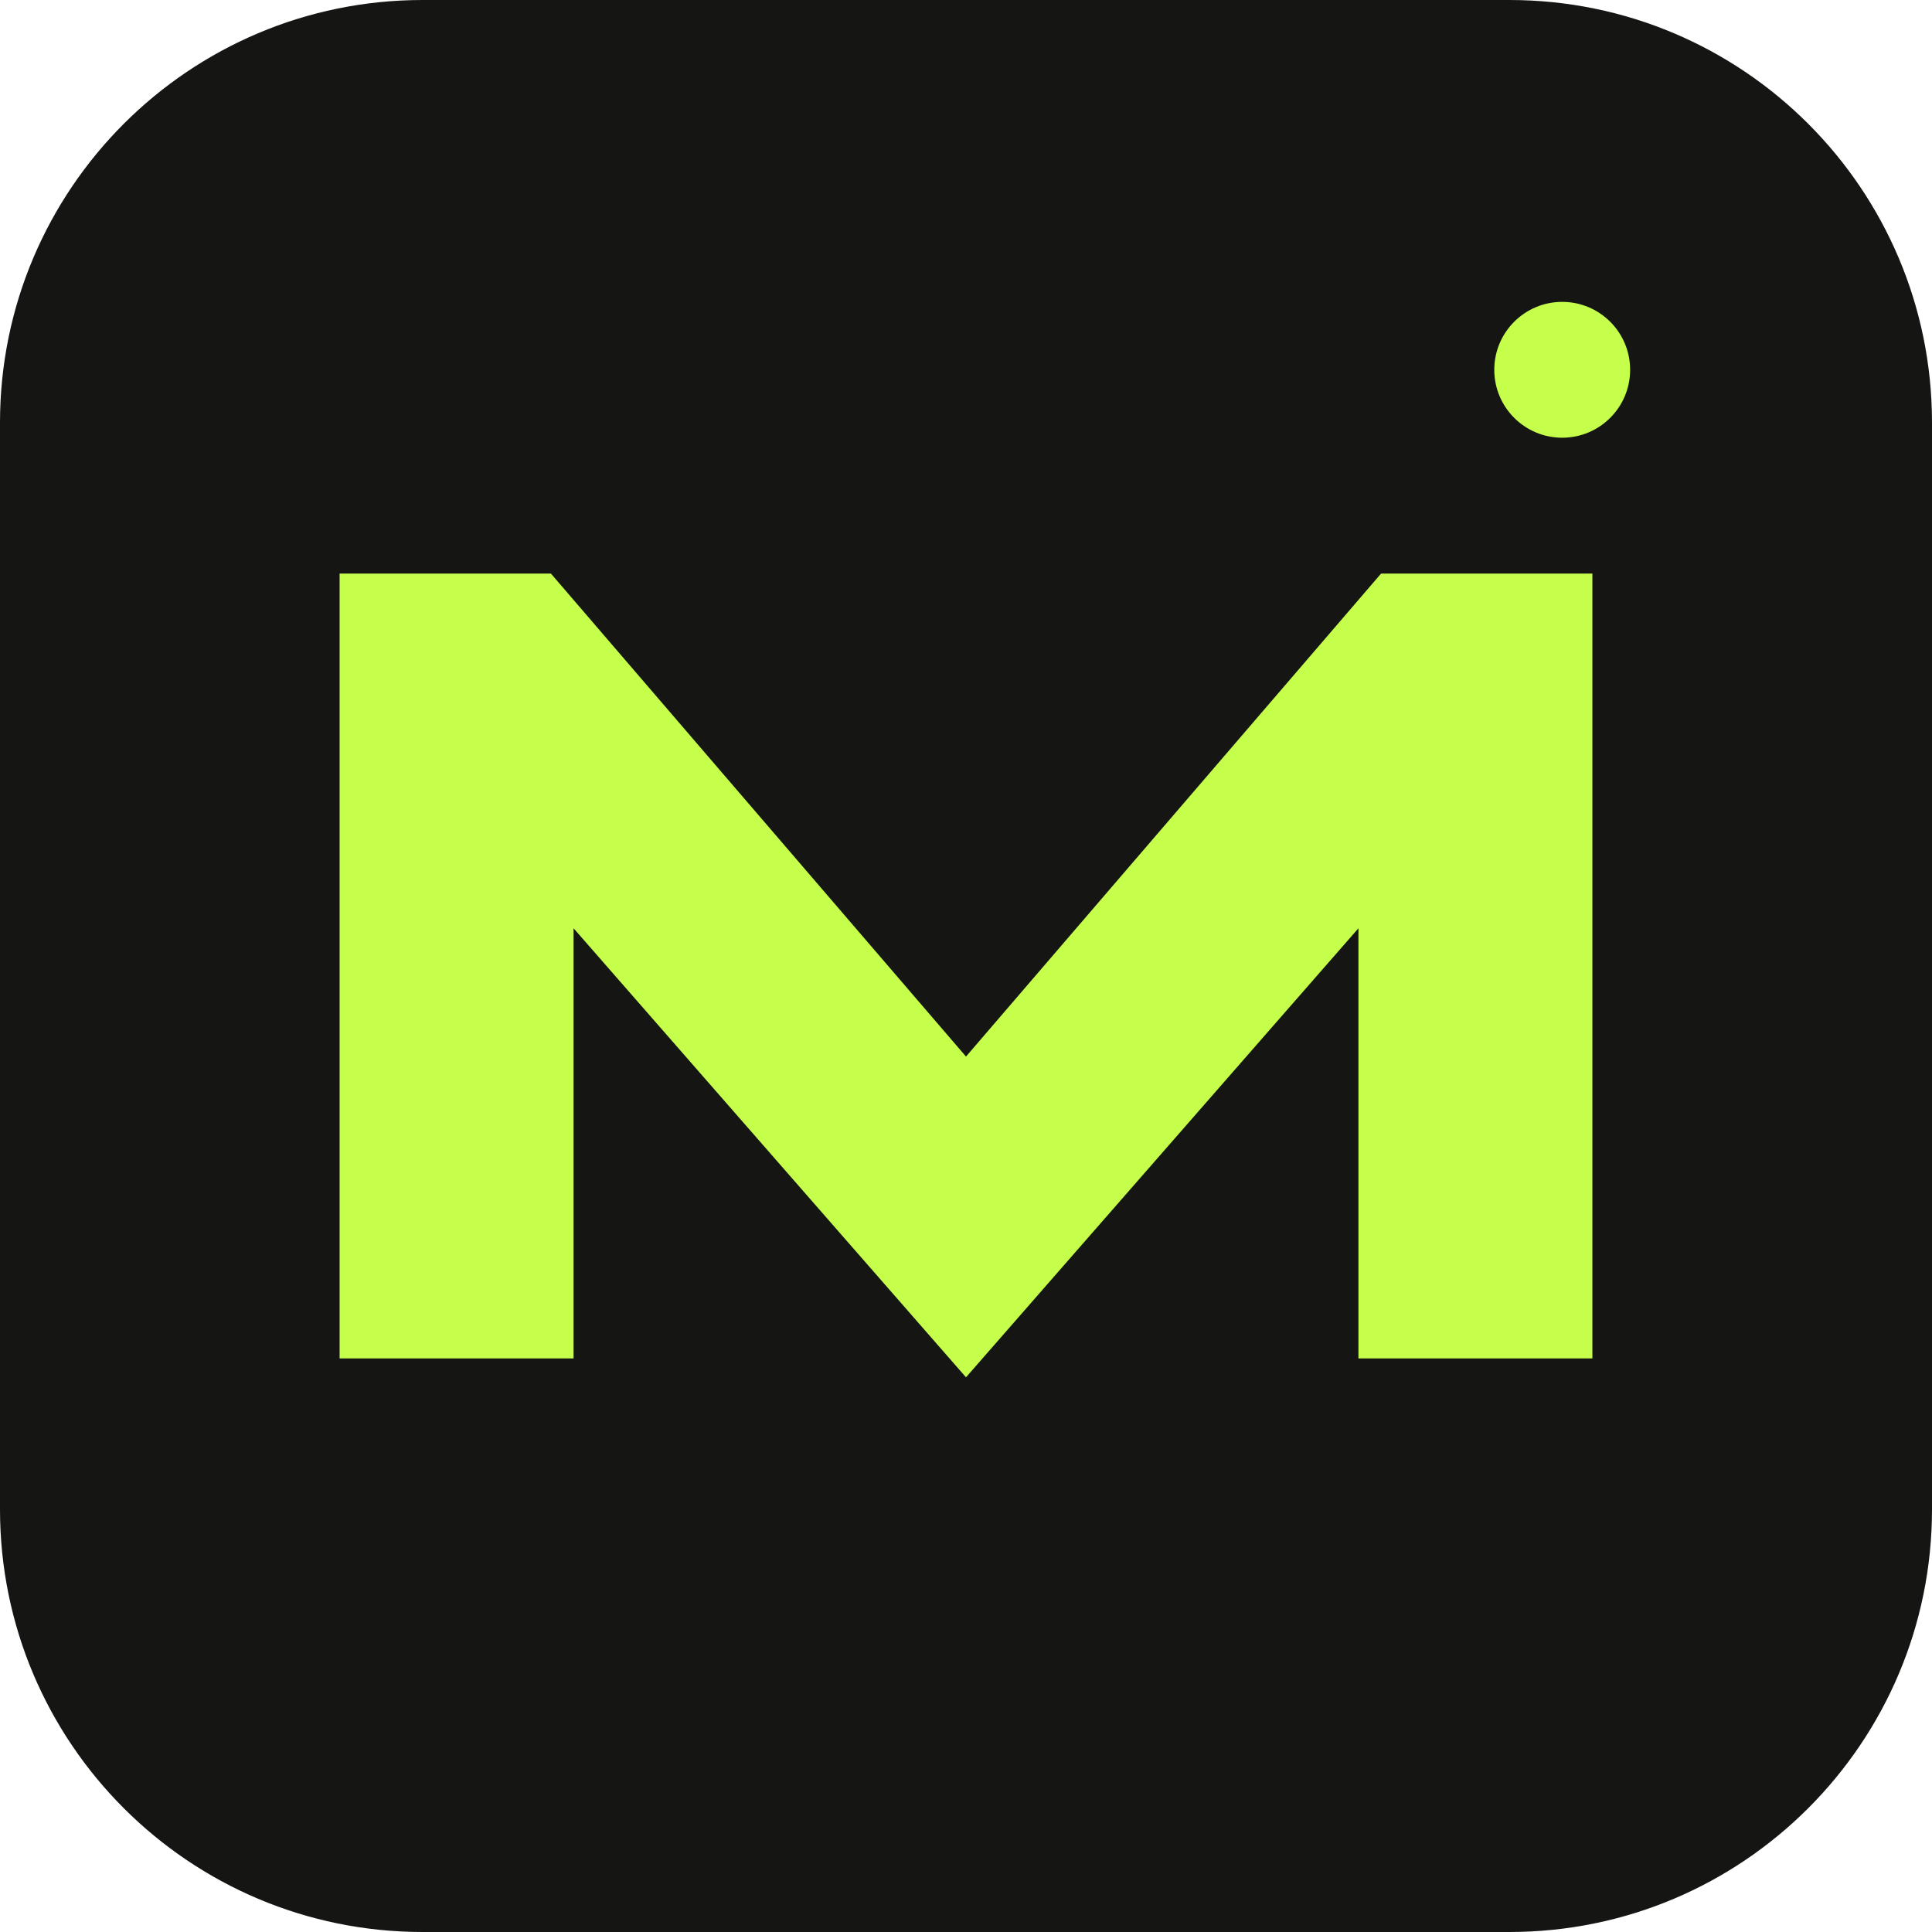
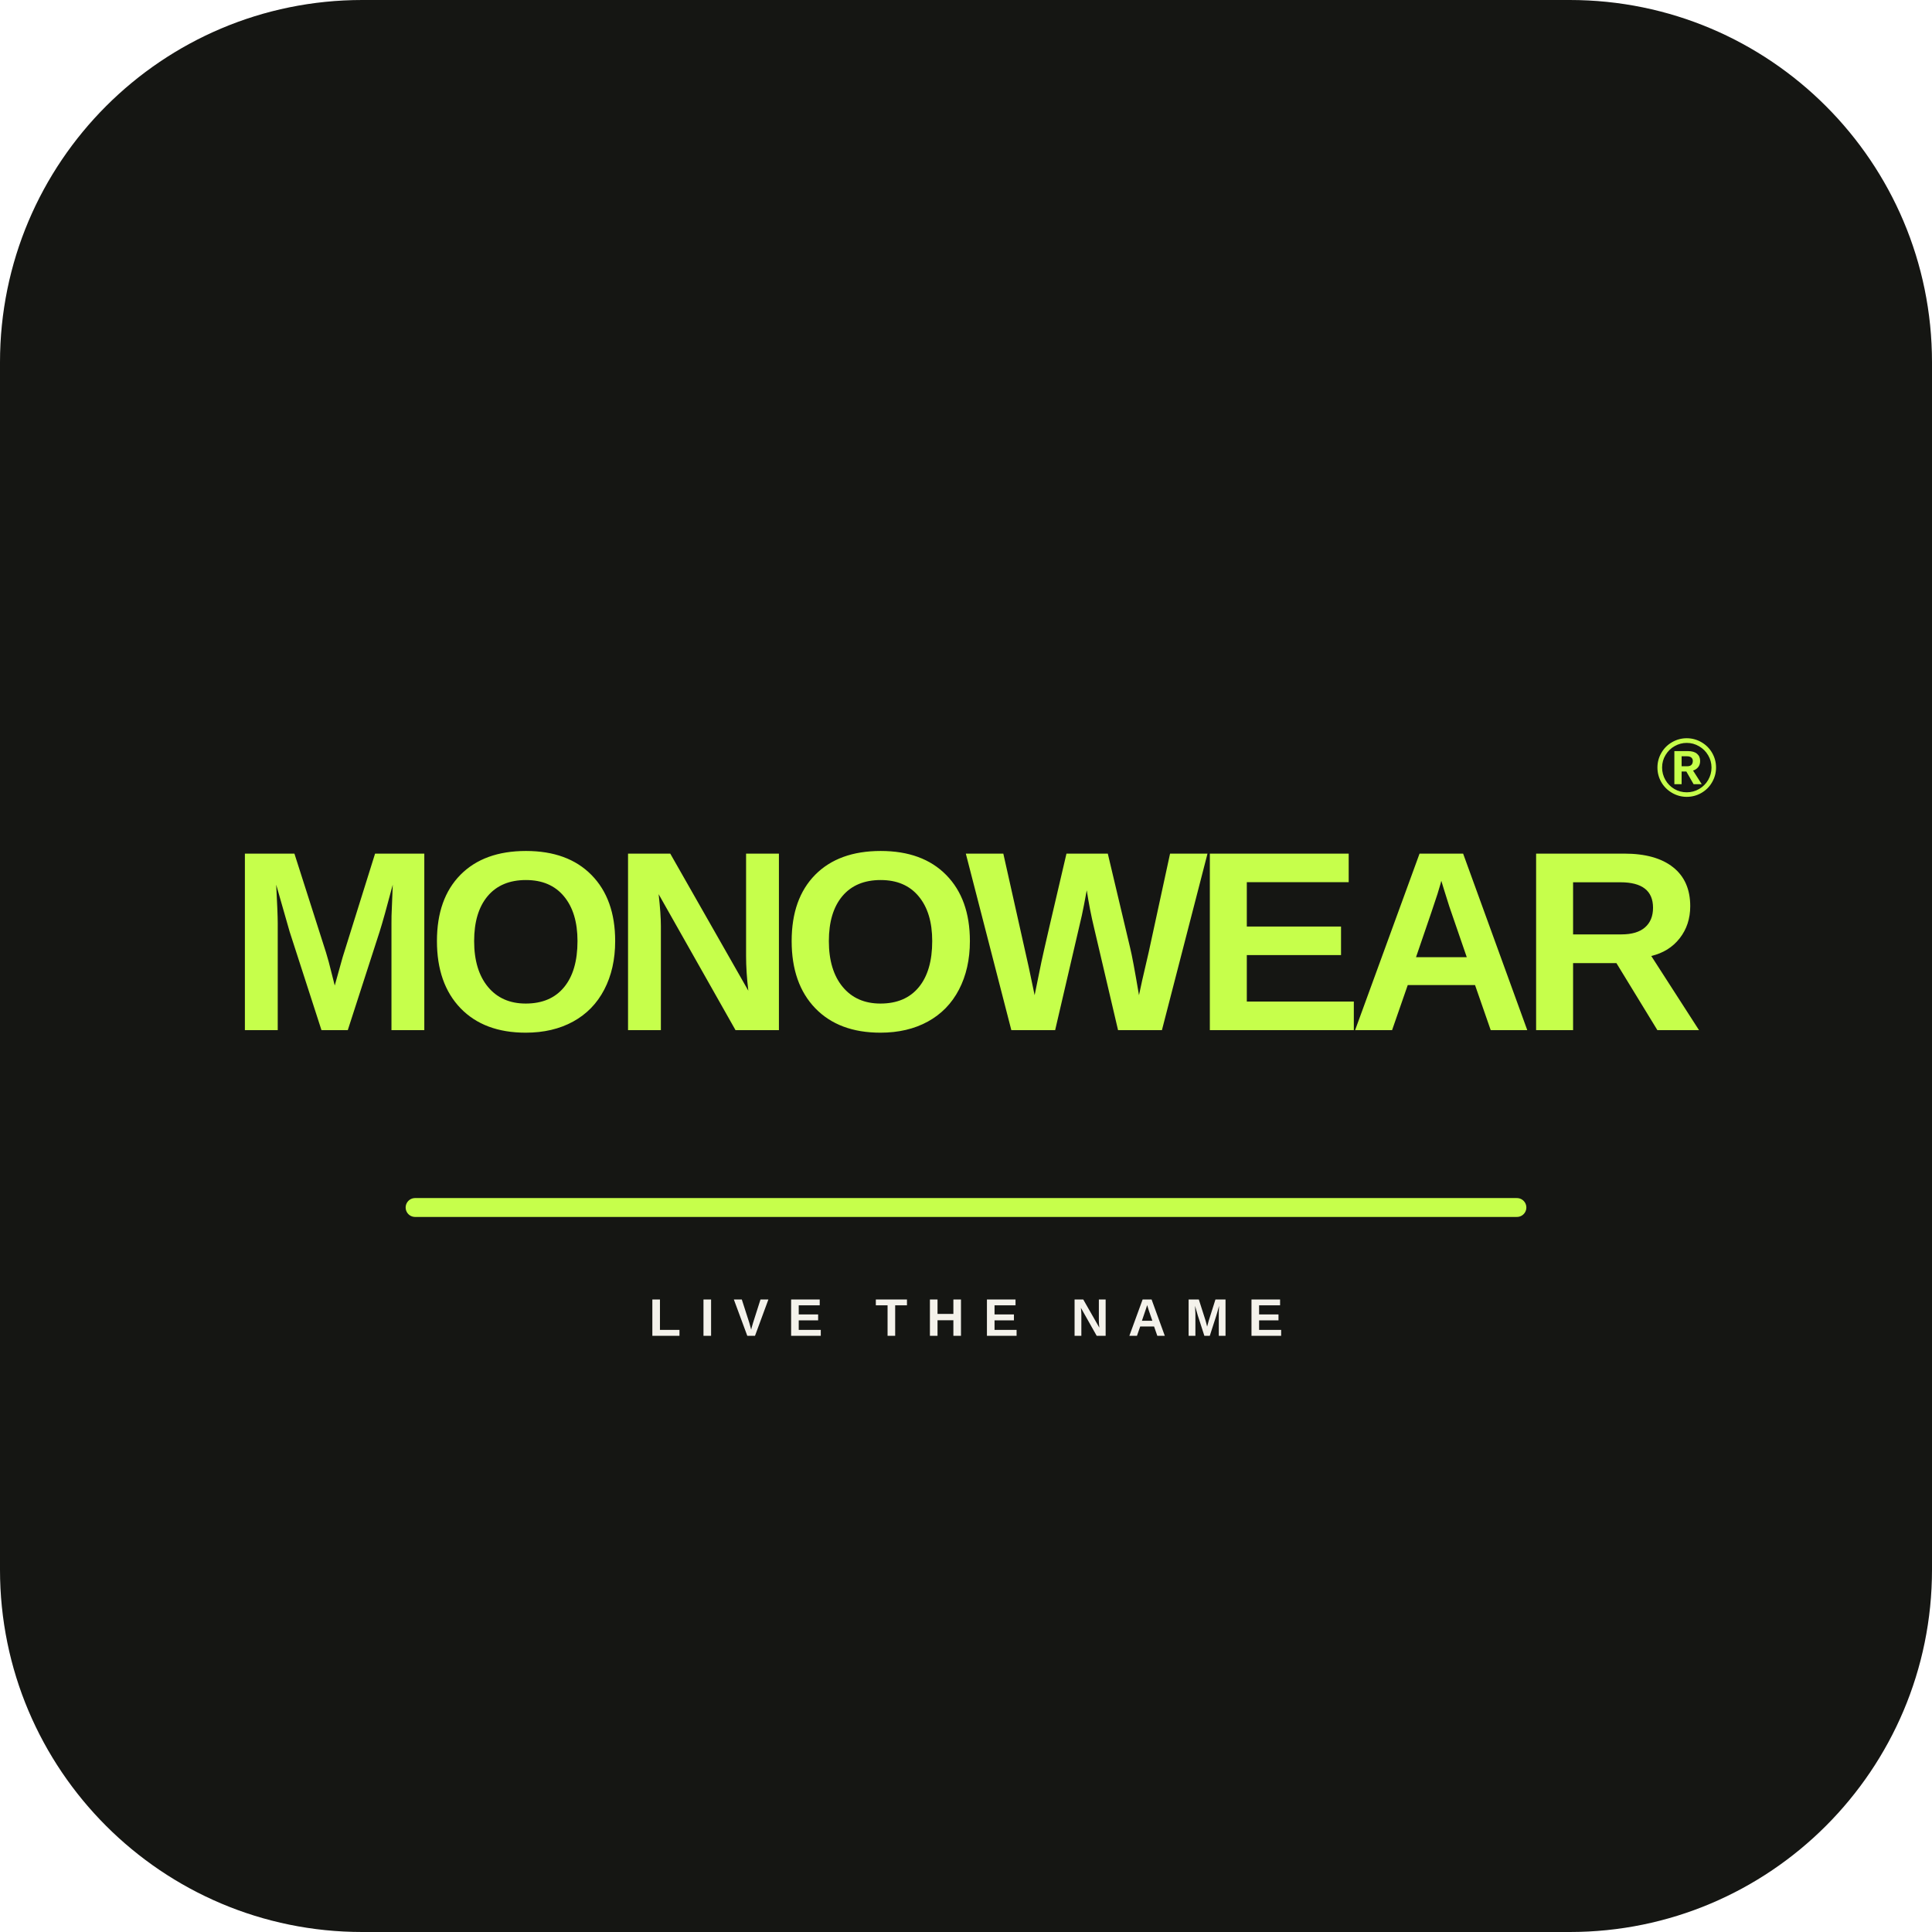
- <svg xmlns="http://www.w3.org/2000/svg" viewBox="0 0 512 512">
-   <rect width="512" height="512" rx="112" fill="#151613" />
-   <path d="M90 360V152h56l110 128 110-128h56v208h-62V246L256 365 152 246v114z" fill="#c6ff4b" />
-   <circle cx="414" cy="98" r="18" fill="#c6ff4b" />
+ <svg xmlns="http://www.w3.org/2000/svg" viewBox="0 0 512 512" role="img" aria-label="MONOWEAR">
+   <rect width="512" height="512" rx="96" fill="#151613" />
+   <path d="M0 112H512V400H0Z" fill="#151613" />
+   <text x="256" y="273" text-anchor="middle" fill="#c6ff4b" font-family="Arial, Helvetica, sans-serif" font-size="68" font-weight="900" letter-spacing="-4">MONOWEAR</text>
+   <text x="447" y="211" text-anchor="middle" fill="#c6ff4b" font-family="Arial, Helvetica, sans-serif" font-size="22" font-weight="700">®</text>
+   <path d="M110 320H402" stroke="#c6ff4b" stroke-width="5" stroke-linecap="round" />
+   <text x="256" y="354" text-anchor="middle" fill="#f4f2eb" font-family="Arial, Helvetica, sans-serif" font-size="14" font-weight="600" letter-spacing="5">LIVE THE NAME</text>
</svg>
